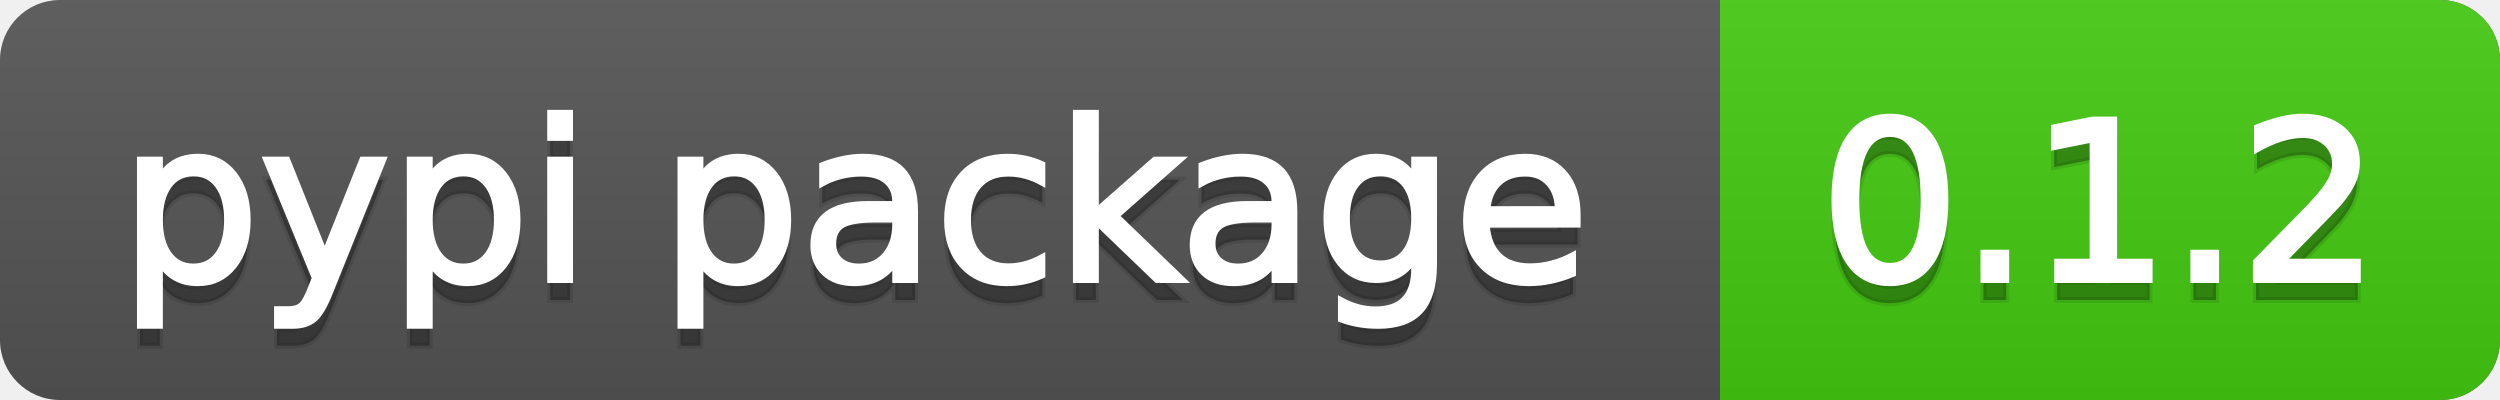
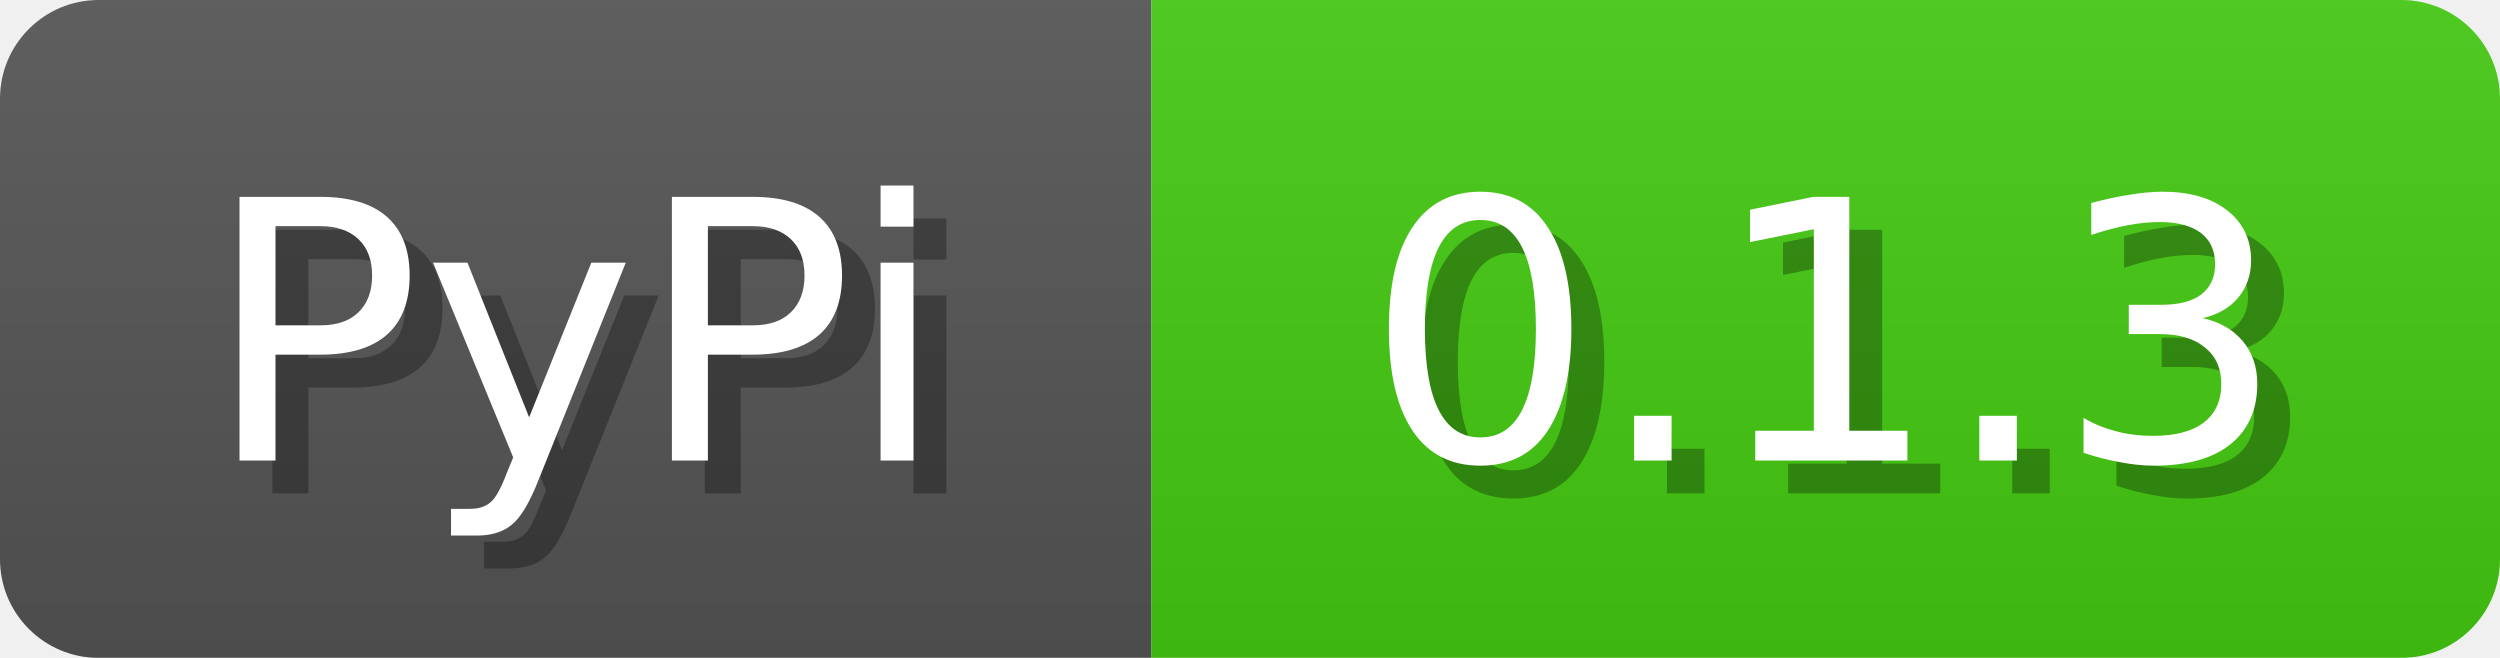
- <svg xmlns="http://www.w3.org/2000/svg" width="125" height="20" viewBox="0 0 125 20">
-   <defs>
-     <linearGradient id="a" x1="0" y1="0" x2="0" y2="1">
-       <stop offset="0" stop-color="#bbbbbb" stop-opacity="0.1" />
-       <stop offset="1" stop-color="#000000" stop-opacity="0.1" />
-     </linearGradient>
-   </defs>
-   <path fill="#555555" stroke="none" d="M 3 0 L 122 0 C 123.657 0 125 1.343 125 3 L 125 17 C 125 18.657 123.657 20 122 20 L 3 20 C 1.343 20 0 18.657 0 17 L 0 3 C -0 1.343 1.343 0 3 0 Z" />
-   <path fill="#44cc11" stroke="none" d="M 89 0 L 122 0 C 123.657 0 125 1.343 125 3 L 125 17 C 125 18.657 123.657 20 122 20 L 89 20 C 87.343 20 86 18.657 86 17 L 86 3 C 86 1.343 87.343 0 89 0 Z" />
-   <path fill="#44cc11" stroke="none" d="M 86 0 L 99 0 L 99 20 L 86 20 Z" />
-   <path fill="url(#a)" stroke="none" d="M 3 0 L 122 0 C 123.657 0 125 1.343 125 3 L 125 17 C 125 18.657 123.657 20 122 20 L 3 20 C 1.343 20 0 18.657 0 17 L 0 3 C -0 1.343 1.343 0 3 0 Z" />
-   <g>
-     <g id="tBack">
-       <path fill="#010101" fill-opacity="0.3" stroke="#010101" stroke-opacity="0.098" stroke-width="0.3" d="M 7.993 14.098 L 7.993 17.288 L 6.999 17.288 L 6.999 8.984 L 7.993 8.984 L 7.993 9.897 Q 8.304 9.36 8.78 9.1 Q 9.255 8.839 9.916 8.839 Q 11.011 8.839 11.696 9.709 Q 12.381 10.58 12.381 11.998 Q 12.381 13.416 11.696 14.286 Q 11.011 15.156 9.916 15.156 Q 9.255 15.156 8.78 14.895 Q 8.304 14.635 7.993 14.098 Z M 11.355 11.998 Q 11.355 10.907 10.906 10.287 Q 10.458 9.667 9.674 9.667 Q 8.89 9.667 8.441 10.287 Q 7.993 10.907 7.993 11.998 Q 7.993 13.088 8.441 13.708 Q 8.89 14.329 9.674 14.329 Q 10.458 14.329 10.906 13.708 Q 11.355 13.088 11.355 11.998 Z M 16.522 15.559 Q 16.103 16.633 15.706 16.96 Q 15.308 17.288 14.642 17.288 L 13.853 17.288 L 13.853 16.461 L 14.433 16.461 Q 14.841 16.461 15.066 16.268 Q 15.292 16.074 15.566 15.354 L 15.743 14.903 L 13.31 8.984 L 14.357 8.984 L 16.237 13.689 L 18.117 8.984 L 19.165 8.984 L 16.522 15.559 Z M 21.485 14.098 L 21.485 17.288 L 20.491 17.288 L 20.491 8.984 L 21.485 8.984 L 21.485 9.897 Q 21.796 9.36 22.272 9.1 Q 22.747 8.839 23.408 8.839 Q 24.503 8.839 25.188 9.709 Q 25.873 10.58 25.873 11.998 Q 25.873 13.416 25.188 14.286 Q 24.503 15.156 23.408 15.156 Q 22.747 15.156 22.272 14.895 Q 21.796 14.635 21.485 14.098 Z M 24.847 11.998 Q 24.847 10.907 24.399 10.287 Q 23.95 9.667 23.166 9.667 Q 22.382 9.667 21.933 10.287 Q 21.485 10.907 21.485 11.998 Q 21.485 13.088 21.933 13.708 Q 22.382 14.329 23.166 14.329 Q 23.95 14.329 24.399 13.708 Q 24.847 13.088 24.847 11.998 Z M 27.511 8.984 L 28.5 8.984 L 28.5 15 L 27.511 15 L 27.511 8.984 Z M 27.511 6.643 L 28.5 6.643 L 28.5 7.894 L 27.511 7.894 L 27.511 6.643 Z M 35.02 14.098 L 35.02 17.288 L 34.026 17.288 L 34.026 8.984 L 35.02 8.984 L 35.02 9.897 Q 35.332 9.36 35.807 9.1 Q 36.282 8.839 36.943 8.839 Q 38.039 8.839 38.723 9.709 Q 39.408 10.58 39.408 11.998 Q 39.408 13.416 38.723 14.286 Q 38.039 15.156 36.943 15.156 Q 36.282 15.156 35.807 14.895 Q 35.332 14.635 35.02 14.098 Z M 38.382 11.998 Q 38.382 10.907 37.934 10.287 Q 37.485 9.667 36.701 9.667 Q 35.917 9.667 35.469 10.287 Q 35.02 10.907 35.02 11.998 Q 35.02 13.088 35.469 13.708 Q 35.917 14.329 36.701 14.329 Q 37.485 14.329 37.934 13.708 Q 38.382 13.088 38.382 11.998 Z M 43.78 11.976 Q 42.583 11.976 42.121 12.25 Q 41.659 12.524 41.659 13.185 Q 41.659 13.711 42.005 14.02 Q 42.352 14.329 42.948 14.329 Q 43.77 14.329 44.266 13.746 Q 44.763 13.163 44.763 12.196 L 44.763 11.976 L 43.78 11.976 Z M 45.751 11.568 L 45.751 15 L 44.763 15 L 44.763 14.087 Q 44.425 14.635 43.92 14.895 Q 43.415 15.156 42.685 15.156 Q 41.761 15.156 41.216 14.637 Q 40.67 14.119 40.67 13.249 Q 40.67 12.234 41.35 11.718 Q 42.029 11.203 43.377 11.203 L 44.763 11.203 L 44.763 11.106 Q 44.763 10.424 44.315 10.051 Q 43.866 9.677 43.055 9.677 Q 42.54 9.677 42.051 9.801 Q 41.562 9.924 41.111 10.171 L 41.111 9.258 Q 41.653 9.049 42.164 8.944 Q 42.674 8.839 43.157 8.839 Q 44.462 8.839 45.107 9.516 Q 45.751 10.193 45.751 11.568 Z M 52.116 9.215 L 52.116 10.139 Q 51.697 9.908 51.276 9.793 Q 50.854 9.677 50.424 9.677 Q 49.463 9.677 48.931 10.287 Q 48.399 10.896 48.399 11.998 Q 48.399 13.099 48.931 13.708 Q 49.463 14.318 50.424 14.318 Q 50.854 14.318 51.276 14.202 Q 51.697 14.087 52.116 13.856 L 52.116 14.769 Q 51.703 14.962 51.26 15.059 Q 50.816 15.156 50.317 15.156 Q 48.958 15.156 48.158 14.302 Q 47.357 13.448 47.357 11.998 Q 47.357 10.526 48.166 9.683 Q 48.974 8.839 50.381 8.839 Q 50.838 8.839 51.273 8.933 Q 51.708 9.027 52.116 9.215 Z M 53.797 6.643 L 54.791 6.643 L 54.791 11.579 L 57.74 8.984 L 59.002 8.984 L 55.812 11.799 L 59.136 15 L 57.847 15 L 54.791 12.062 L 54.791 15 L 53.797 15 L 53.797 6.643 Z M 62.746 11.976 Q 61.548 11.976 61.086 12.25 Q 60.624 12.524 60.624 13.185 Q 60.624 13.711 60.97 14.02 Q 61.317 14.329 61.913 14.329 Q 62.735 14.329 63.232 13.746 Q 63.729 13.163 63.729 12.196 L 63.729 11.976 L 62.746 11.976 Z M 64.717 11.568 L 64.717 15 L 63.729 15 L 63.729 14.087 Q 63.39 14.635 62.885 14.895 Q 62.38 15.156 61.65 15.156 Q 60.726 15.156 60.181 14.637 Q 59.636 14.119 59.636 13.249 Q 59.636 12.234 60.315 11.718 Q 60.995 11.203 62.343 11.203 L 63.729 11.203 L 63.729 11.106 Q 63.729 10.424 63.28 10.051 Q 62.832 9.677 62.021 9.677 Q 61.505 9.677 61.016 9.801 Q 60.527 9.924 60.076 10.171 L 60.076 9.258 Q 60.619 9.049 61.129 8.944 Q 61.639 8.839 62.123 8.839 Q 63.428 8.839 64.072 9.516 Q 64.717 10.193 64.717 11.568 Z M 70.711 11.922 Q 70.711 10.848 70.268 10.257 Q 69.825 9.667 69.024 9.667 Q 68.229 9.667 67.786 10.257 Q 67.343 10.848 67.343 11.922 Q 67.343 12.991 67.786 13.582 Q 68.229 14.173 69.024 14.173 Q 69.825 14.173 70.268 13.582 Q 70.711 12.991 70.711 11.922 Z M 71.699 14.253 Q 71.699 15.79 71.017 16.539 Q 70.335 17.288 68.928 17.288 Q 68.407 17.288 67.945 17.21 Q 67.483 17.132 67.048 16.971 L 67.048 16.01 Q 67.483 16.246 67.907 16.359 Q 68.332 16.472 68.772 16.472 Q 69.744 16.472 70.228 15.964 Q 70.711 15.457 70.711 14.431 L 70.711 13.942 Q 70.405 14.474 69.927 14.737 Q 69.449 15 68.783 15 Q 67.676 15 67 14.157 Q 66.323 13.313 66.323 11.922 Q 66.323 10.526 67 9.683 Q 67.676 8.839 68.783 8.839 Q 69.449 8.839 69.927 9.103 Q 70.405 9.366 70.711 9.897 L 70.711 8.984 L 71.699 8.984 L 71.699 14.253 Z M 78.88 11.745 L 78.88 12.229 L 74.336 12.229 Q 74.401 13.249 74.951 13.783 Q 75.502 14.318 76.485 14.318 Q 77.054 14.318 77.589 14.178 Q 78.123 14.039 78.649 13.759 L 78.649 14.694 Q 78.118 14.919 77.559 15.038 Q 77 15.156 76.426 15.156 Q 74.986 15.156 74.146 14.318 Q 73.305 13.48 73.305 12.051 Q 73.305 10.574 74.103 9.707 Q 74.9 8.839 76.254 8.839 Q 77.468 8.839 78.174 9.621 Q 78.88 10.402 78.88 11.745 Z M 77.892 11.455 Q 77.881 10.644 77.438 10.161 Q 76.995 9.677 76.265 9.677 Q 75.438 9.677 74.941 10.145 Q 74.444 10.612 74.369 11.46 L 77.892 11.455 Z" />
-     </g>
-     <g id="tText">
-       <path fill="#ffffff" stroke="#ffffff" stroke-width="0.3" d="M 7.993 13.098 L 7.993 16.288 L 6.999 16.288 L 6.999 7.984 L 7.993 7.984 L 7.993 8.897 Q 8.304 8.36 8.78 8.1 Q 9.255 7.839 9.916 7.839 Q 11.011 7.839 11.696 8.709 Q 12.381 9.58 12.381 10.998 Q 12.381 12.416 11.696 13.286 Q 11.011 14.156 9.916 14.156 Q 9.255 14.156 8.78 13.895 Q 8.304 13.635 7.993 13.098 Z M 11.355 10.998 Q 11.355 9.907 10.906 9.287 Q 10.458 8.667 9.674 8.667 Q 8.89 8.667 8.441 9.287 Q 7.993 9.907 7.993 10.998 Q 7.993 12.088 8.441 12.708 Q 8.89 13.329 9.674 13.329 Q 10.458 13.329 10.906 12.708 Q 11.355 12.088 11.355 10.998 Z M 16.522 14.559 Q 16.103 15.633 15.706 15.96 Q 15.308 16.288 14.642 16.288 L 13.853 16.288 L 13.853 15.461 L 14.433 15.461 Q 14.841 15.461 15.066 15.268 Q 15.292 15.074 15.566 14.354 L 15.743 13.903 L 13.31 7.984 L 14.357 7.984 L 16.237 12.689 L 18.117 7.984 L 19.165 7.984 L 16.522 14.559 Z M 21.485 13.098 L 21.485 16.288 L 20.491 16.288 L 20.491 7.984 L 21.485 7.984 L 21.485 8.897 Q 21.796 8.36 22.272 8.1 Q 22.747 7.839 23.408 7.839 Q 24.503 7.839 25.188 8.709 Q 25.873 9.58 25.873 10.998 Q 25.873 12.416 25.188 13.286 Q 24.503 14.156 23.408 14.156 Q 22.747 14.156 22.272 13.895 Q 21.796 13.635 21.485 13.098 Z M 24.847 10.998 Q 24.847 9.907 24.399 9.287 Q 23.95 8.667 23.166 8.667 Q 22.382 8.667 21.933 9.287 Q 21.485 9.907 21.485 10.998 Q 21.485 12.088 21.933 12.708 Q 22.382 13.329 23.166 13.329 Q 23.95 13.329 24.399 12.708 Q 24.847 12.088 24.847 10.998 Z M 27.511 7.984 L 28.5 7.984 L 28.5 14 L 27.511 14 L 27.511 7.984 Z M 27.511 5.643 L 28.5 5.643 L 28.5 6.894 L 27.511 6.894 L 27.511 5.643 Z M 35.02 13.098 L 35.02 16.288 L 34.026 16.288 L 34.026 7.984 L 35.02 7.984 L 35.02 8.897 Q 35.332 8.36 35.807 8.1 Q 36.282 7.839 36.943 7.839 Q 38.039 7.839 38.723 8.709 Q 39.408 9.58 39.408 10.998 Q 39.408 12.416 38.723 13.286 Q 38.039 14.156 36.943 14.156 Q 36.282 14.156 35.807 13.895 Q 35.332 13.635 35.02 13.098 Z M 38.382 10.998 Q 38.382 9.907 37.934 9.287 Q 37.485 8.667 36.701 8.667 Q 35.917 8.667 35.469 9.287 Q 35.02 9.907 35.02 10.998 Q 35.02 12.088 35.469 12.708 Q 35.917 13.329 36.701 13.329 Q 37.485 13.329 37.934 12.708 Q 38.382 12.088 38.382 10.998 Z M 43.78 10.976 Q 42.583 10.976 42.121 11.25 Q 41.659 11.524 41.659 12.185 Q 41.659 12.711 42.005 13.02 Q 42.352 13.329 42.948 13.329 Q 43.77 13.329 44.266 12.746 Q 44.763 12.163 44.763 11.196 L 44.763 10.976 L 43.78 10.976 Z M 45.751 10.568 L 45.751 14 L 44.763 14 L 44.763 13.087 Q 44.425 13.635 43.92 13.895 Q 43.415 14.156 42.685 14.156 Q 41.761 14.156 41.216 13.637 Q 40.67 13.119 40.67 12.249 Q 40.67 11.234 41.35 10.718 Q 42.029 10.203 43.377 10.203 L 44.763 10.203 L 44.763 10.106 Q 44.763 9.424 44.315 9.051 Q 43.866 8.677 43.055 8.677 Q 42.54 8.677 42.051 8.801 Q 41.562 8.924 41.111 9.171 L 41.111 8.258 Q 41.653 8.049 42.164 7.944 Q 42.674 7.839 43.157 7.839 Q 44.462 7.839 45.107 8.516 Q 45.751 9.193 45.751 10.568 Z M 52.116 8.215 L 52.116 9.139 Q 51.697 8.908 51.276 8.793 Q 50.854 8.677 50.424 8.677 Q 49.463 8.677 48.931 9.287 Q 48.399 9.896 48.399 10.998 Q 48.399 12.099 48.931 12.708 Q 49.463 13.318 50.424 13.318 Q 50.854 13.318 51.276 13.202 Q 51.697 13.087 52.116 12.856 L 52.116 13.769 Q 51.703 13.962 51.26 14.059 Q 50.816 14.156 50.317 14.156 Q 48.958 14.156 48.158 13.302 Q 47.357 12.448 47.357 10.998 Q 47.357 9.526 48.166 8.683 Q 48.974 7.839 50.381 7.839 Q 50.838 7.839 51.273 7.933 Q 51.708 8.027 52.116 8.215 Z M 53.797 5.643 L 54.791 5.643 L 54.791 10.579 L 57.74 7.984 L 59.002 7.984 L 55.812 10.799 L 59.136 14 L 57.847 14 L 54.791 11.062 L 54.791 14 L 53.797 14 L 53.797 5.643 Z M 62.746 10.976 Q 61.548 10.976 61.086 11.25 Q 60.624 11.524 60.624 12.185 Q 60.624 12.711 60.97 13.02 Q 61.317 13.329 61.913 13.329 Q 62.735 13.329 63.232 12.746 Q 63.729 12.163 63.729 11.196 L 63.729 10.976 L 62.746 10.976 Z M 64.717 10.568 L 64.717 14 L 63.729 14 L 63.729 13.087 Q 63.39 13.635 62.885 13.895 Q 62.38 14.156 61.65 14.156 Q 60.726 14.156 60.181 13.637 Q 59.636 13.119 59.636 12.249 Q 59.636 11.234 60.315 10.718 Q 60.995 10.203 62.343 10.203 L 63.729 10.203 L 63.729 10.106 Q 63.729 9.424 63.28 9.051 Q 62.832 8.677 62.021 8.677 Q 61.505 8.677 61.016 8.801 Q 60.527 8.924 60.076 9.171 L 60.076 8.258 Q 60.619 8.049 61.129 7.944 Q 61.639 7.839 62.123 7.839 Q 63.428 7.839 64.072 8.516 Q 64.717 9.193 64.717 10.568 Z M 70.711 10.922 Q 70.711 9.848 70.268 9.257 Q 69.825 8.667 69.024 8.667 Q 68.229 8.667 67.786 9.257 Q 67.343 9.848 67.343 10.922 Q 67.343 11.991 67.786 12.582 Q 68.229 13.173 69.024 13.173 Q 69.825 13.173 70.268 12.582 Q 70.711 11.991 70.711 10.922 Z M 71.699 13.253 Q 71.699 14.79 71.017 15.539 Q 70.335 16.288 68.928 16.288 Q 68.407 16.288 67.945 16.21 Q 67.483 16.132 67.048 15.971 L 67.048 15.01 Q 67.483 15.246 67.907 15.359 Q 68.332 15.472 68.772 15.472 Q 69.744 15.472 70.228 14.964 Q 70.711 14.457 70.711 13.431 L 70.711 12.942 Q 70.405 13.474 69.927 13.737 Q 69.449 14 68.783 14 Q 67.676 14 67 13.157 Q 66.323 12.313 66.323 10.922 Q 66.323 9.526 67 8.683 Q 67.676 7.839 68.783 7.839 Q 69.449 7.839 69.927 8.103 Q 70.405 8.366 70.711 8.897 L 70.711 7.984 L 71.699 7.984 L 71.699 13.253 Z M 78.88 10.745 L 78.88 11.229 L 74.336 11.229 Q 74.401 12.249 74.951 12.783 Q 75.502 13.318 76.485 13.318 Q 77.054 13.318 77.589 13.178 Q 78.123 13.039 78.649 12.759 L 78.649 13.694 Q 78.118 13.919 77.559 14.038 Q 77 14.156 76.426 14.156 Q 74.986 14.156 74.146 13.318 Q 73.305 12.48 73.305 11.051 Q 73.305 9.574 74.103 8.707 Q 74.9 7.839 76.254 7.839 Q 77.468 7.839 78.174 8.621 Q 78.88 9.402 78.88 10.745 Z M 77.892 10.455 Q 77.881 9.644 77.438 9.161 Q 76.995 8.677 76.265 8.677 Q 75.438 8.677 74.941 9.145 Q 74.444 9.612 74.369 10.46 L 77.892 10.455 Z" />
-     </g>
+ <svg xmlns="http://www.w3.org/2000/svg" width="76" height="20">
+   <linearGradient id="b" x2="0" y2="100%">
+     <stop offset="0" stop-color="#bbb" stop-opacity=".1" />
+     <stop offset="1" stop-opacity=".1" />
+   </linearGradient>
+   <mask id="anybadge_1">
+     <rect width="76" height="20" rx="3" fill="#fff" />
+   </mask>
+   <g mask="url(#anybadge_1)">
+     <path fill="#555" d="M0 0h35v20H0z" />
+     <path fill="#4c1" d="M35 0h41v20H35z" />
+     <path fill="url(#b)" d="M0 0h76v20H0z" />
  </g>
-   <g>
-     <g id="vBack">
-       <path fill="#010101" fill-opacity="0.3" stroke="#010101" stroke-opacity="0.098" stroke-width="0.3" d="M 94.497 7.695 Q 93.659 7.695 93.237 8.52 Q 92.815 9.344 92.815 10.999 Q 92.815 12.647 93.237 13.472 Q 93.659 14.296 94.497 14.296 Q 95.34 14.296 95.761 13.472 Q 96.183 12.647 96.183 10.999 Q 96.183 9.344 95.761 8.52 Q 95.34 7.695 94.497 7.695 Z M 94.497 6.836 Q 95.845 6.836 96.556 7.902 Q 97.268 8.968 97.268 10.999 Q 97.268 13.023 96.556 14.09 Q 95.845 15.156 94.497 15.156 Q 93.148 15.156 92.437 14.09 Q 91.725 13.023 91.725 10.999 Q 91.725 8.968 92.437 7.902 Q 93.148 6.836 94.497 6.836 Z M 99.175 13.636 L 100.308 13.636 L 100.308 15 L 99.175 15 L 99.175 13.636 Z M 102.859 14.087 L 104.632 14.087 L 104.632 7.969 L 102.704 8.356 L 102.704 7.368 L 104.621 6.981 L 105.706 6.981 L 105.706 14.087 L 107.479 14.087 L 107.479 15 L 102.859 15 L 102.859 14.087 Z M 109.67 13.636 L 110.803 13.636 L 110.803 15 L 109.67 15 L 109.67 13.636 Z M 114.101 14.087 L 117.888 14.087 L 117.888 15 L 112.796 15 L 112.796 14.087 Q 113.414 13.448 114.48 12.371 Q 115.546 11.294 115.82 10.982 Q 116.341 10.397 116.548 9.991 Q 116.754 9.586 116.754 9.194 Q 116.754 8.555 116.306 8.152 Q 115.857 7.749 115.138 7.749 Q 114.627 7.749 114.061 7.926 Q 113.494 8.104 112.85 8.463 L 112.85 7.368 Q 113.505 7.104 114.074 6.97 Q 114.644 6.836 115.116 6.836 Q 116.362 6.836 117.104 7.459 Q 117.845 8.082 117.845 9.124 Q 117.845 9.618 117.659 10.061 Q 117.474 10.504 116.985 11.106 Q 116.851 11.262 116.131 12.006 Q 115.412 12.75 114.101 14.087 Z" />
-     </g>
-     <g id="vText">
-       <path fill="#ffffff" stroke="#ffffff" stroke-width="0.3" d="M 94.497 6.695 Q 93.659 6.695 93.237 7.52 Q 92.815 8.344 92.815 9.999 Q 92.815 11.647 93.237 12.472 Q 93.659 13.296 94.497 13.296 Q 95.34 13.296 95.761 12.472 Q 96.183 11.647 96.183 9.999 Q 96.183 8.344 95.761 7.52 Q 95.34 6.695 94.497 6.695 Z M 94.497 5.836 Q 95.845 5.836 96.556 6.902 Q 97.268 7.968 97.268 9.999 Q 97.268 12.023 96.556 13.09 Q 95.845 14.156 94.497 14.156 Q 93.148 14.156 92.437 13.09 Q 91.725 12.023 91.725 9.999 Q 91.725 7.968 92.437 6.902 Q 93.148 5.836 94.497 5.836 Z M 99.175 12.636 L 100.308 12.636 L 100.308 14 L 99.175 14 L 99.175 12.636 Z M 102.859 13.087 L 104.632 13.087 L 104.632 6.969 L 102.704 7.356 L 102.704 6.368 L 104.621 5.981 L 105.706 5.981 L 105.706 13.087 L 107.479 13.087 L 107.479 14 L 102.859 14 L 102.859 13.087 Z M 109.67 12.636 L 110.803 12.636 L 110.803 14 L 109.67 14 L 109.67 12.636 Z M 114.101 13.087 L 117.888 13.087 L 117.888 14 L 112.796 14 L 112.796 13.087 Q 113.414 12.448 114.48 11.371 Q 115.546 10.294 115.82 9.982 Q 116.341 9.397 116.548 8.991 Q 116.754 8.586 116.754 8.194 Q 116.754 7.555 116.306 7.152 Q 115.857 6.749 115.138 6.749 Q 114.627 6.749 114.061 6.926 Q 113.494 7.104 112.85 7.463 L 112.85 6.368 Q 113.505 6.104 114.074 5.97 Q 114.644 5.836 115.116 5.836 Q 116.362 5.836 117.104 6.459 Q 117.845 7.082 117.845 8.124 Q 117.845 8.618 117.659 9.061 Q 117.474 9.504 116.985 10.106 Q 116.851 10.262 116.131 11.006 Q 115.412 11.75 114.101 13.087 Z" />
-     </g>
+   <g fill="#fff" text-anchor="middle" font-family="DejaVu Sans,Verdana,Geneva,sans-serif" font-size="11">
+     <text x="18.5" y="15" fill="#010101" fill-opacity=".3">PyPi</text>
+     <text x="17.5" y="14">PyPi</text>
+   </g>
+   <g fill="#fff" text-anchor="middle" font-family="DejaVu Sans,Verdana,Geneva,sans-serif" font-size="11">
+     <text x="56.5" y="15" fill="#010101" fill-opacity=".3">0.1.3</text>
+     <text x="55.5" y="14">0.1.3</text>
  </g>
</svg>
